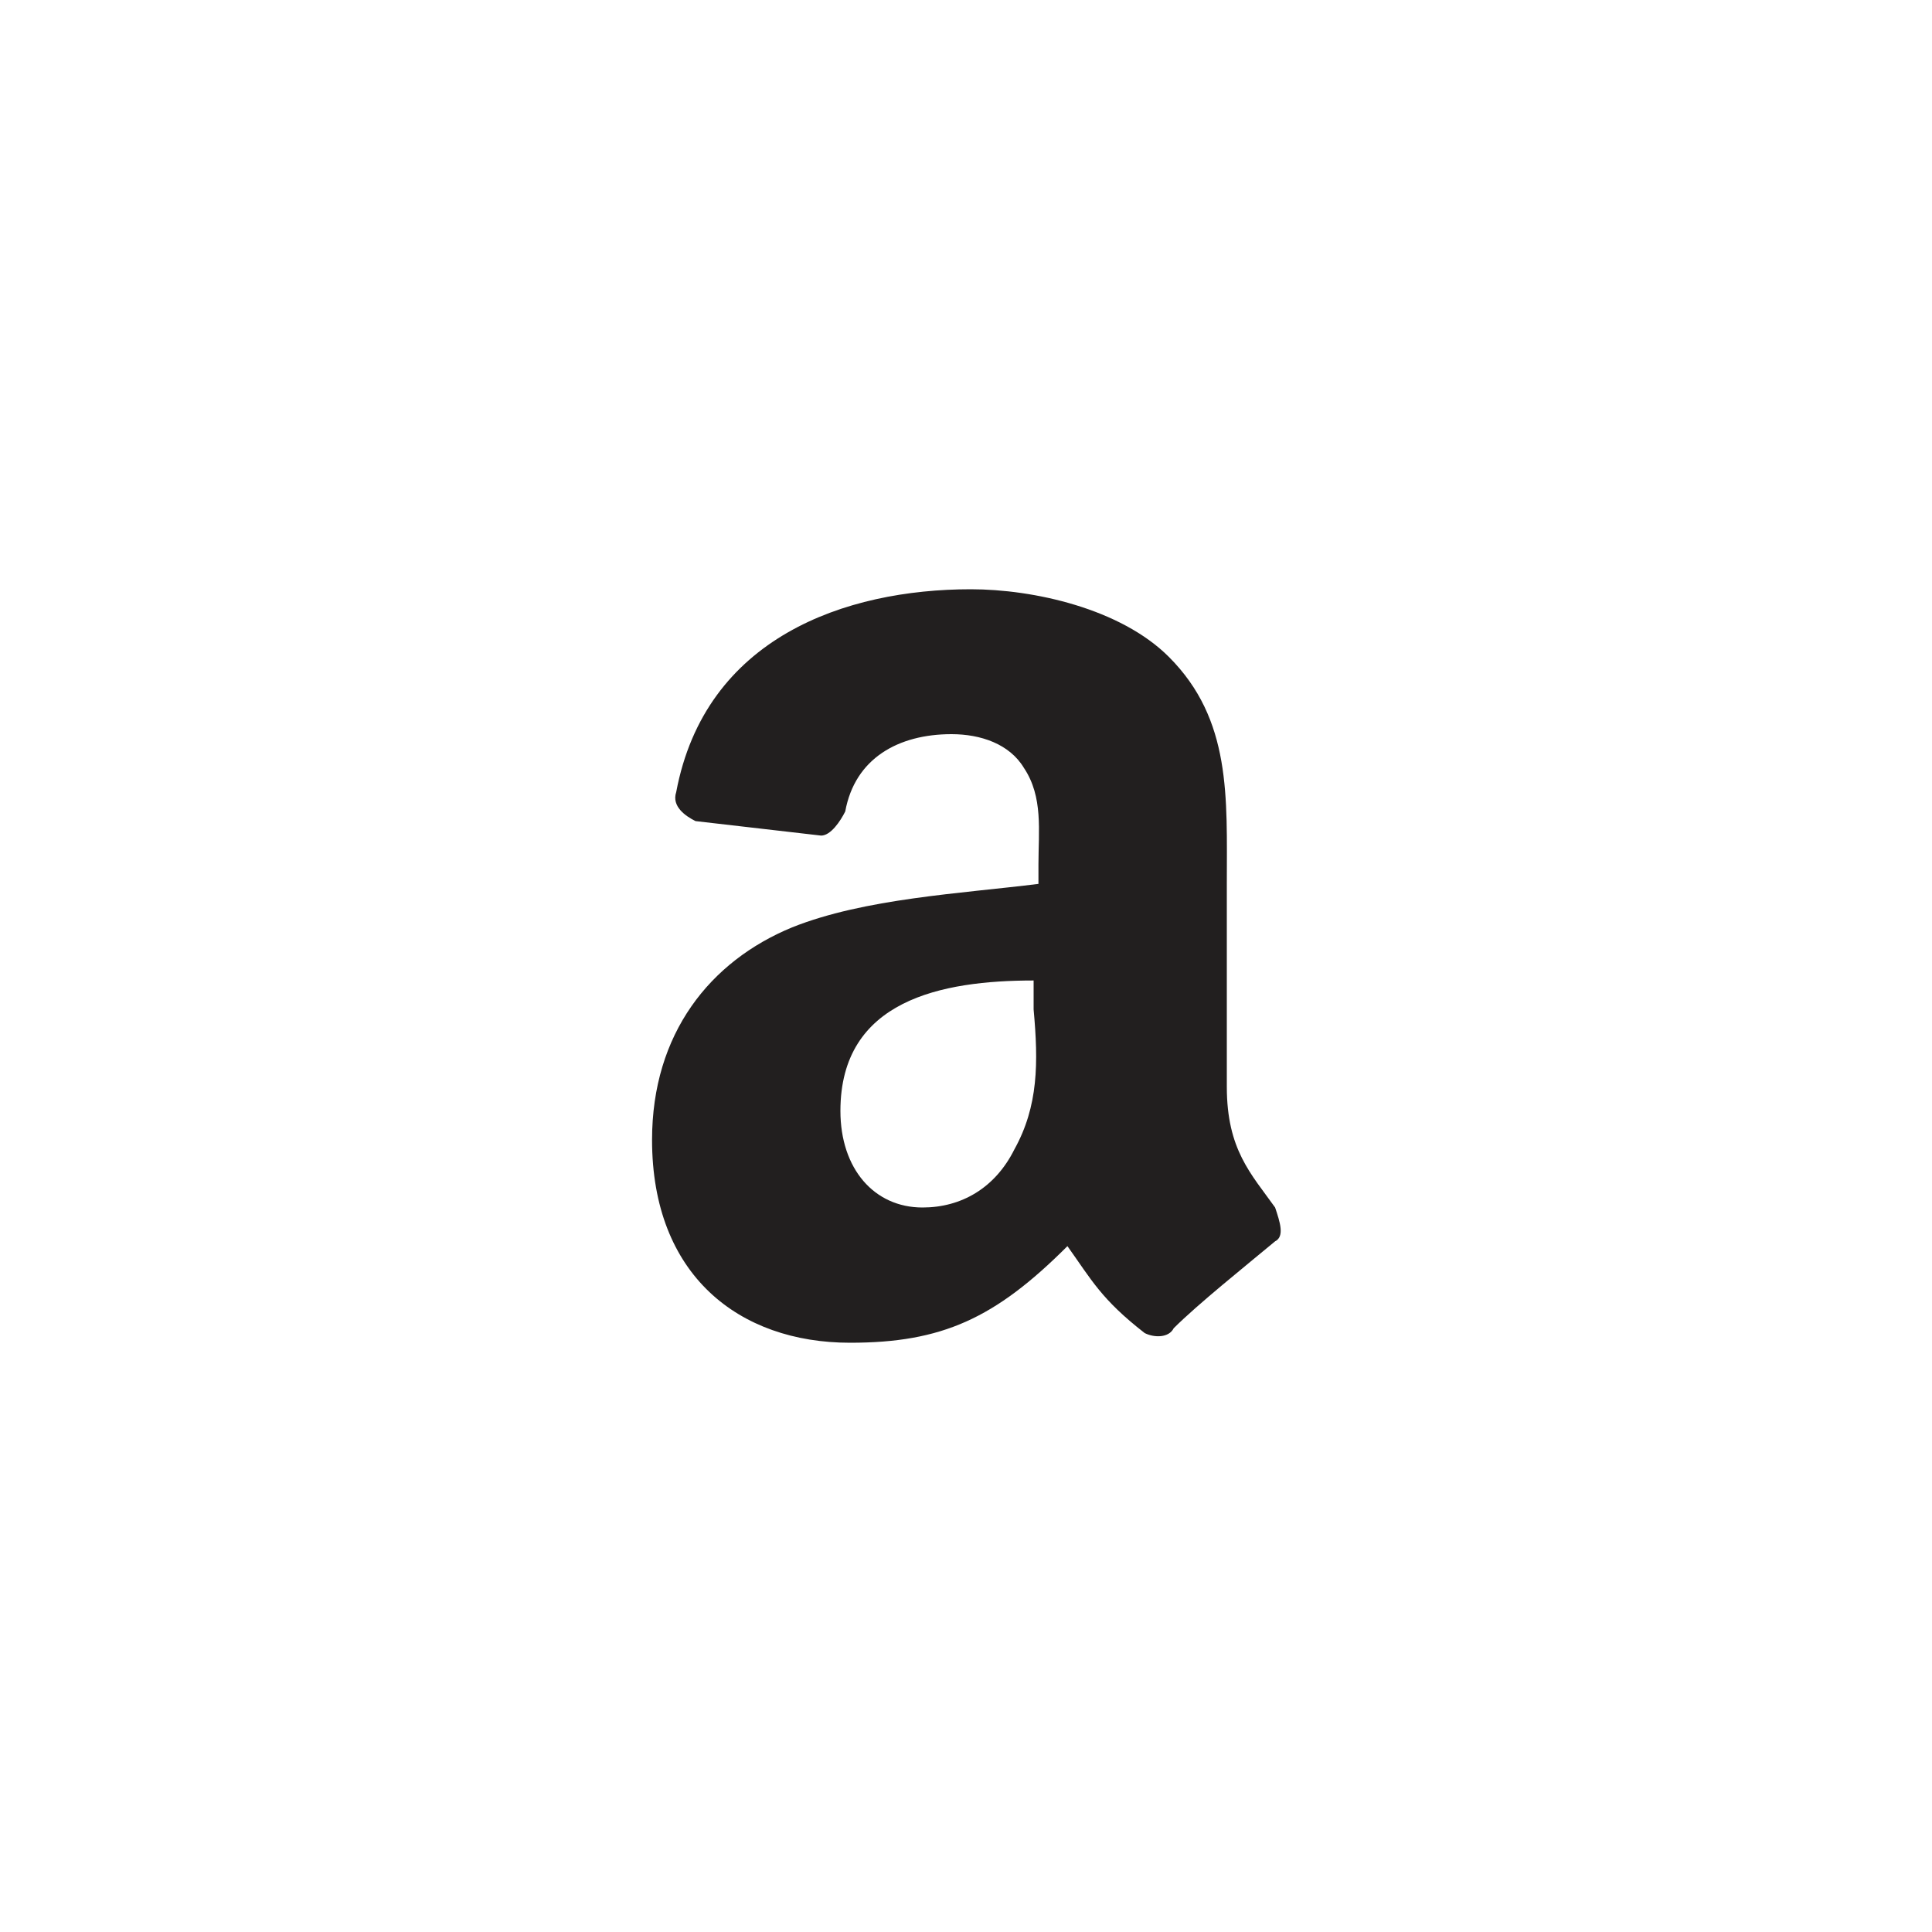
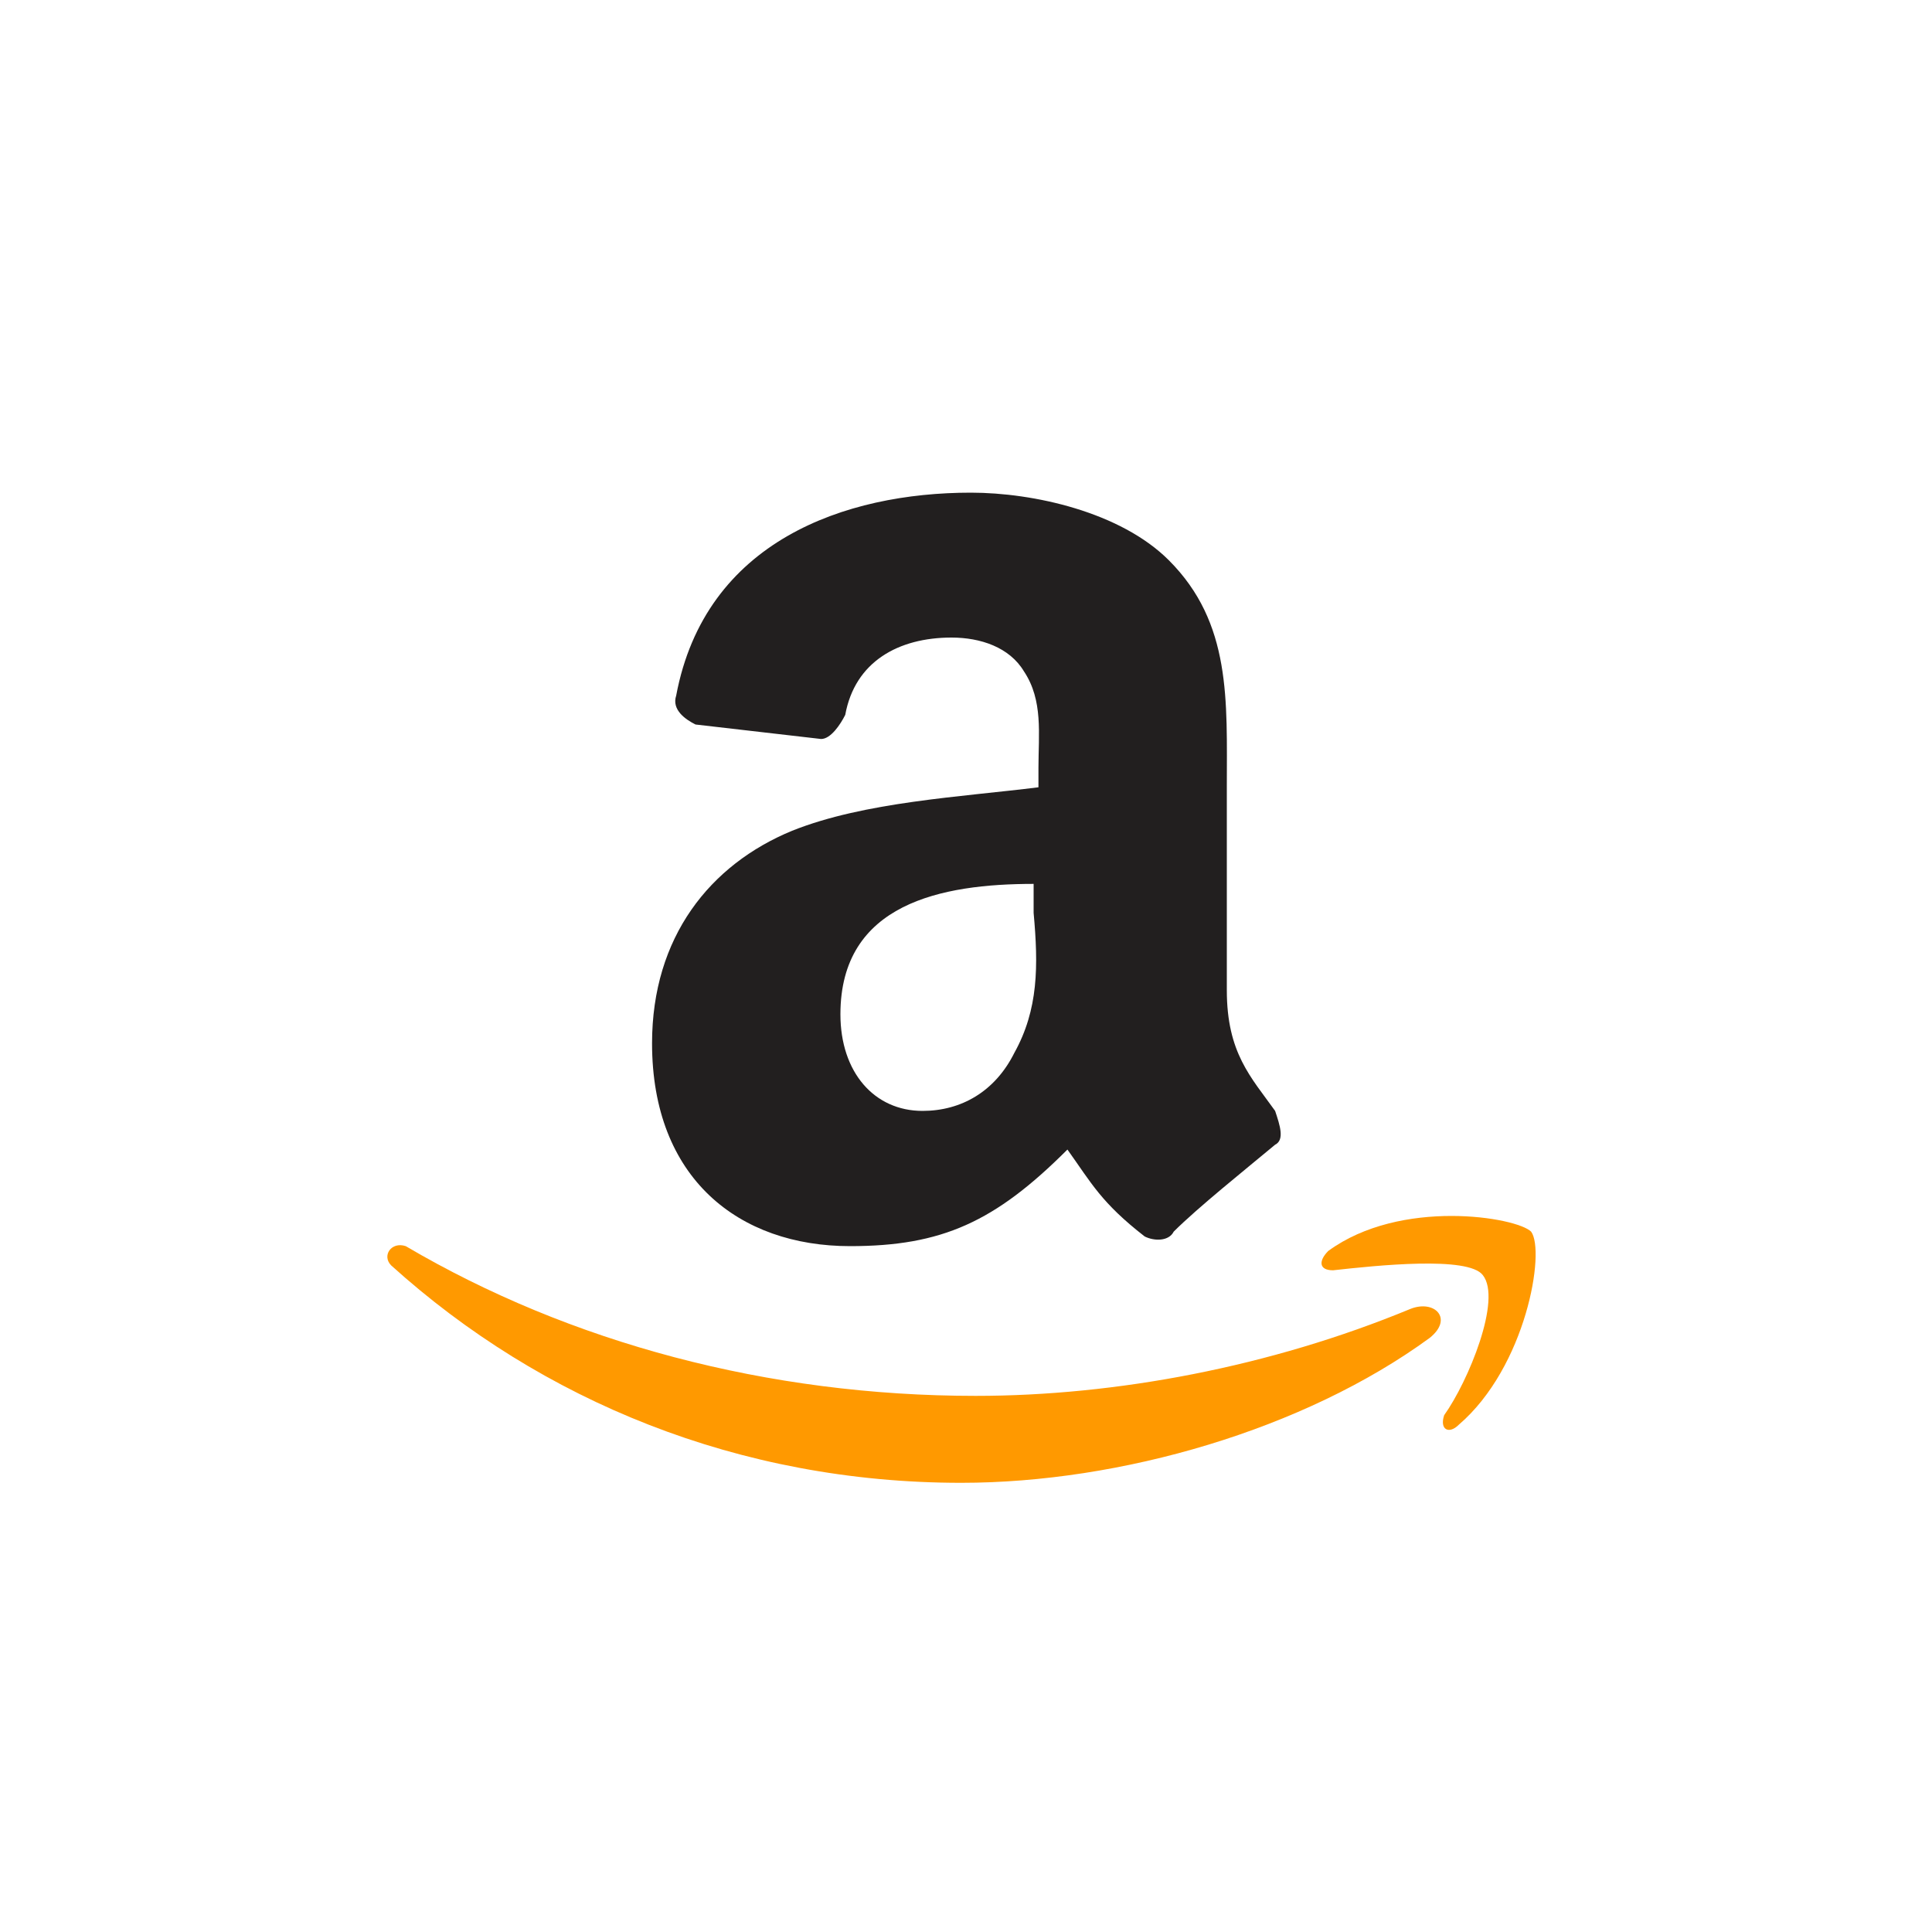
- <svg xmlns="http://www.w3.org/2000/svg" width="100%" height="100%" viewBox="0 0 40 40" version="1.1" xml:space="preserve" style="fill-rule:evenodd;clip-rule:evenodd;stroke-linejoin:round;stroke-miterlimit:1.414;">
-   <g id="a" transform="matrix(1,0,0,1,0,2)">
-     <path d="M26.4,23C25.9,22.3 25.4,21.8 25.4,20.5L25.4,16.3C25.4,14.5 25.5,12.9 24.2,11.6C23.2,10.6 21.4,10.2 20.1,10.2C17.5,10.2 14.6,11.2 14,14.4C13.9,14.7 14.2,14.9 14.4,15L17,15.3C17.2,15.3 17.4,15 17.5,14.8C17.7,13.7 18.6,13.2 19.7,13.2C20.3,13.2 20.9,13.4 21.2,13.9C21.6,14.5 21.5,15.2 21.5,15.9L21.5,16.3C19.9,16.5 17.9,16.6 16.4,17.2C14.7,17.9 13.5,19.4 13.5,21.6C13.5,24.4 15.3,25.8 17.6,25.8C19.5,25.8 20.6,25.3 22.1,23.8C22.6,24.5 22.8,24.9 23.7,25.6C23.9,25.7 24.2,25.7 24.3,25.5C24.8,25 25.8,24.2 26.4,23.7C26.6,23.6 26.5,23.3 26.4,23ZM21,21.8C20.6,22.6 19.9,23 19.1,23C18.1,23 17.4,22.2 17.4,21C17.4,18.7 19.5,18.3 21.4,18.3L21.4,18.9C21.5,20 21.5,20.9 21,21.8Z" style="fill:rgb(34,31,31);fill-rule:nonzero;" />
+ <svg xmlns="http://www.w3.org/2000/svg" version="1.1" id="Card" x="0px" y="0px" viewBox="0 0 40 40" style="enable-background:new 0 0 40 40;" xml:space="preserve">
+   <style type="text/css">
+ 	.st0{fill:#221F1F;}
+ 	.st1{fill:#FF9900;}
+ </style>
+   <path id="a" class="st0" d="M26.4,23c-0.5-0.7-1-1.2-1-2.5v-4.2c0-1.8,0.1-3.4-1.2-4.7c-1-1-2.8-1.4-4.1-1.4c-2.6,0-5.5,1-6.1,4.2  c-0.1,0.3,0.2,0.5,0.4,0.6l2.6,0.3c0.2,0,0.4-0.3,0.5-0.5c0.2-1.1,1.1-1.6,2.2-1.6c0.6,0,1.2,0.2,1.5,0.7c0.4,0.6,0.3,1.3,0.3,2v0.4  c-1.6,0.2-3.6,0.3-5.1,0.9c-1.7,0.7-2.9,2.2-2.9,4.4c0,2.8,1.8,4.2,4.1,4.2c1.9,0,3-0.5,4.5-2c0.5,0.7,0.7,1.1,1.6,1.8  c0.2,0.1,0.5,0.1,0.6-0.1l0,0c0.5-0.5,1.5-1.3,2.1-1.8C26.6,23.6,26.5,23.3,26.4,23z M21,21.8c-0.4,0.8-1.1,1.2-1.9,1.2  c-1,0-1.7-0.8-1.7-2c0-2.3,2.1-2.7,4-2.7v0.6C21.5,20,21.5,20.9,21,21.8z" />
+   <g id="arrow">
+     <path id="path8" class="st1" d="M29.6,27.7c-2.6,1.9-6.4,3-9.7,3c-4.6,0-8.7-1.7-11.8-4.5c-0.2-0.2,0-0.5,0.3-0.4   c3.4,2,7.5,3.1,11.8,3.1c2.9,0,6.1-0.6,9-1.8C29.7,26.9,30.1,27.3,29.6,27.7" />
+     <path id="path10" class="st1" d="M30.7,26.4c-0.3-0.4-2.2-0.2-3.1-0.1c-0.3,0-0.3-0.2-0.1-0.4c1.5-1.1,3.9-0.7,4.2-0.4   c0.3,0.4-0.1,2.8-1.5,4c-0.2,0.2-0.4,0.1-0.3-0.2C30.4,28.6,31.1,26.9,30.7,26.4" />
  </g>
</svg>
